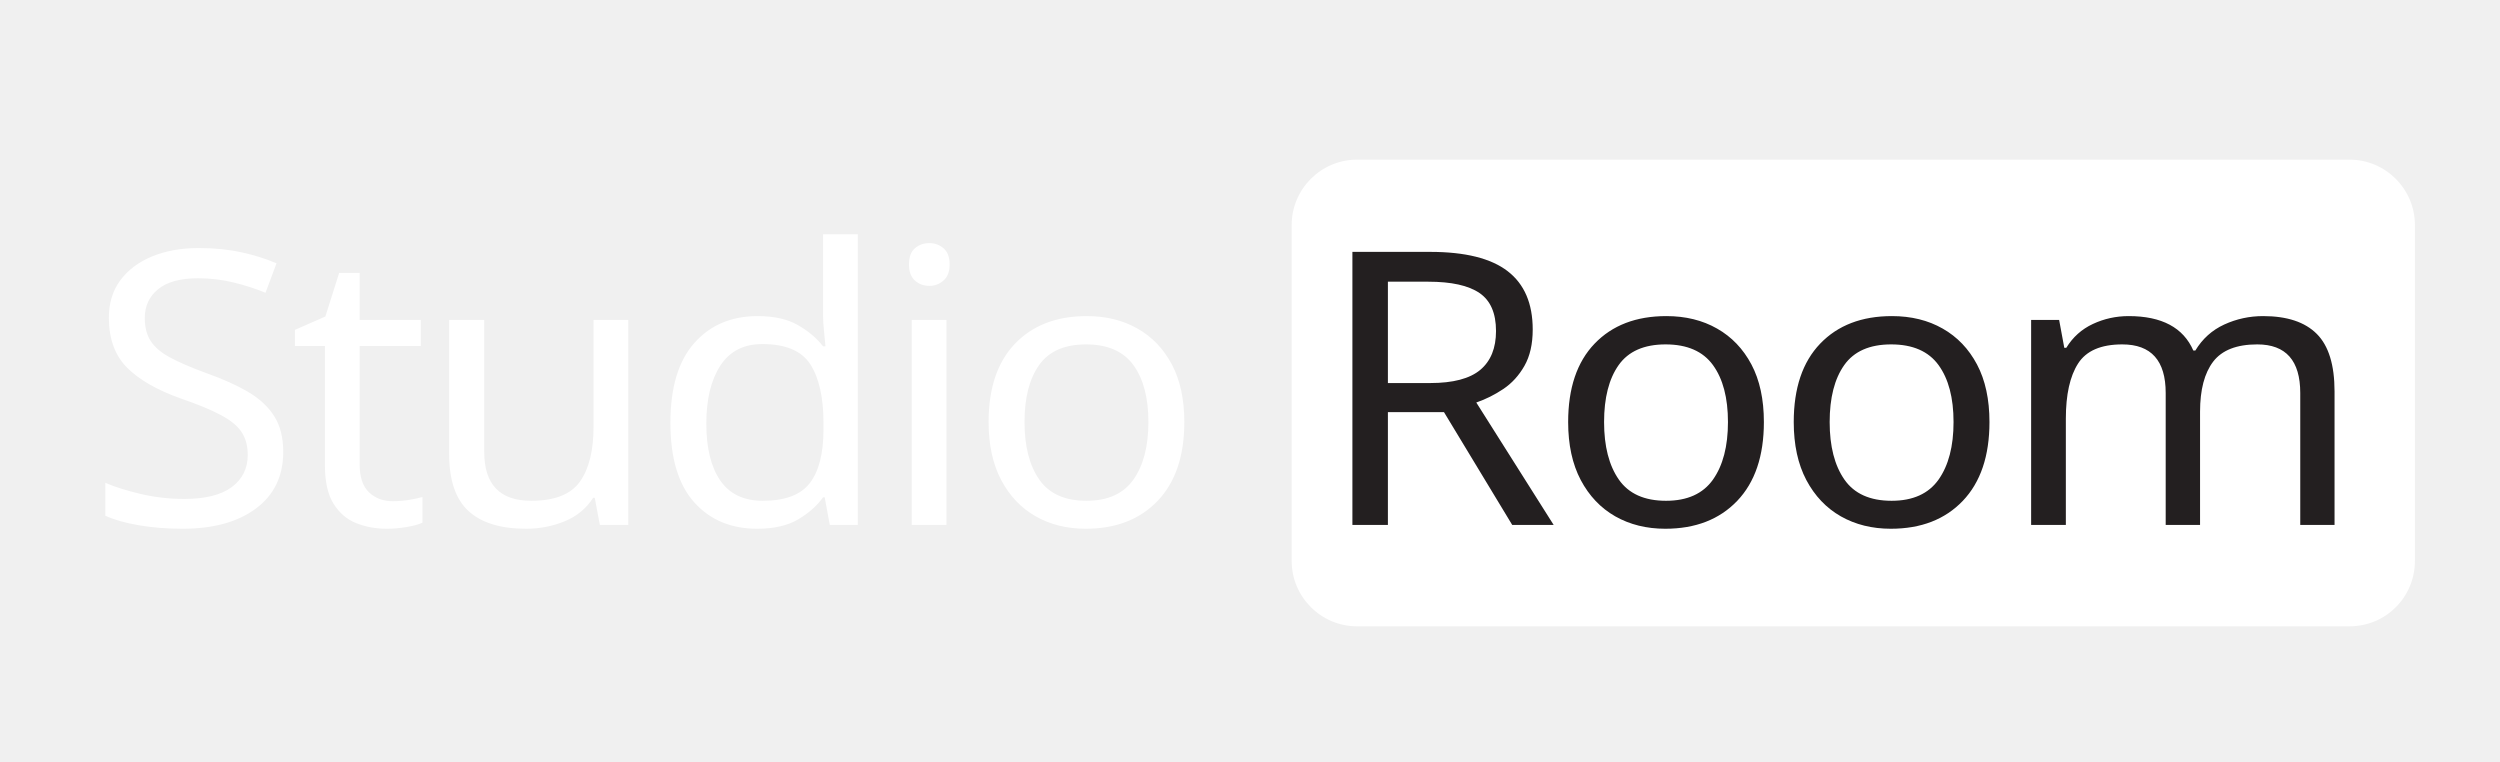
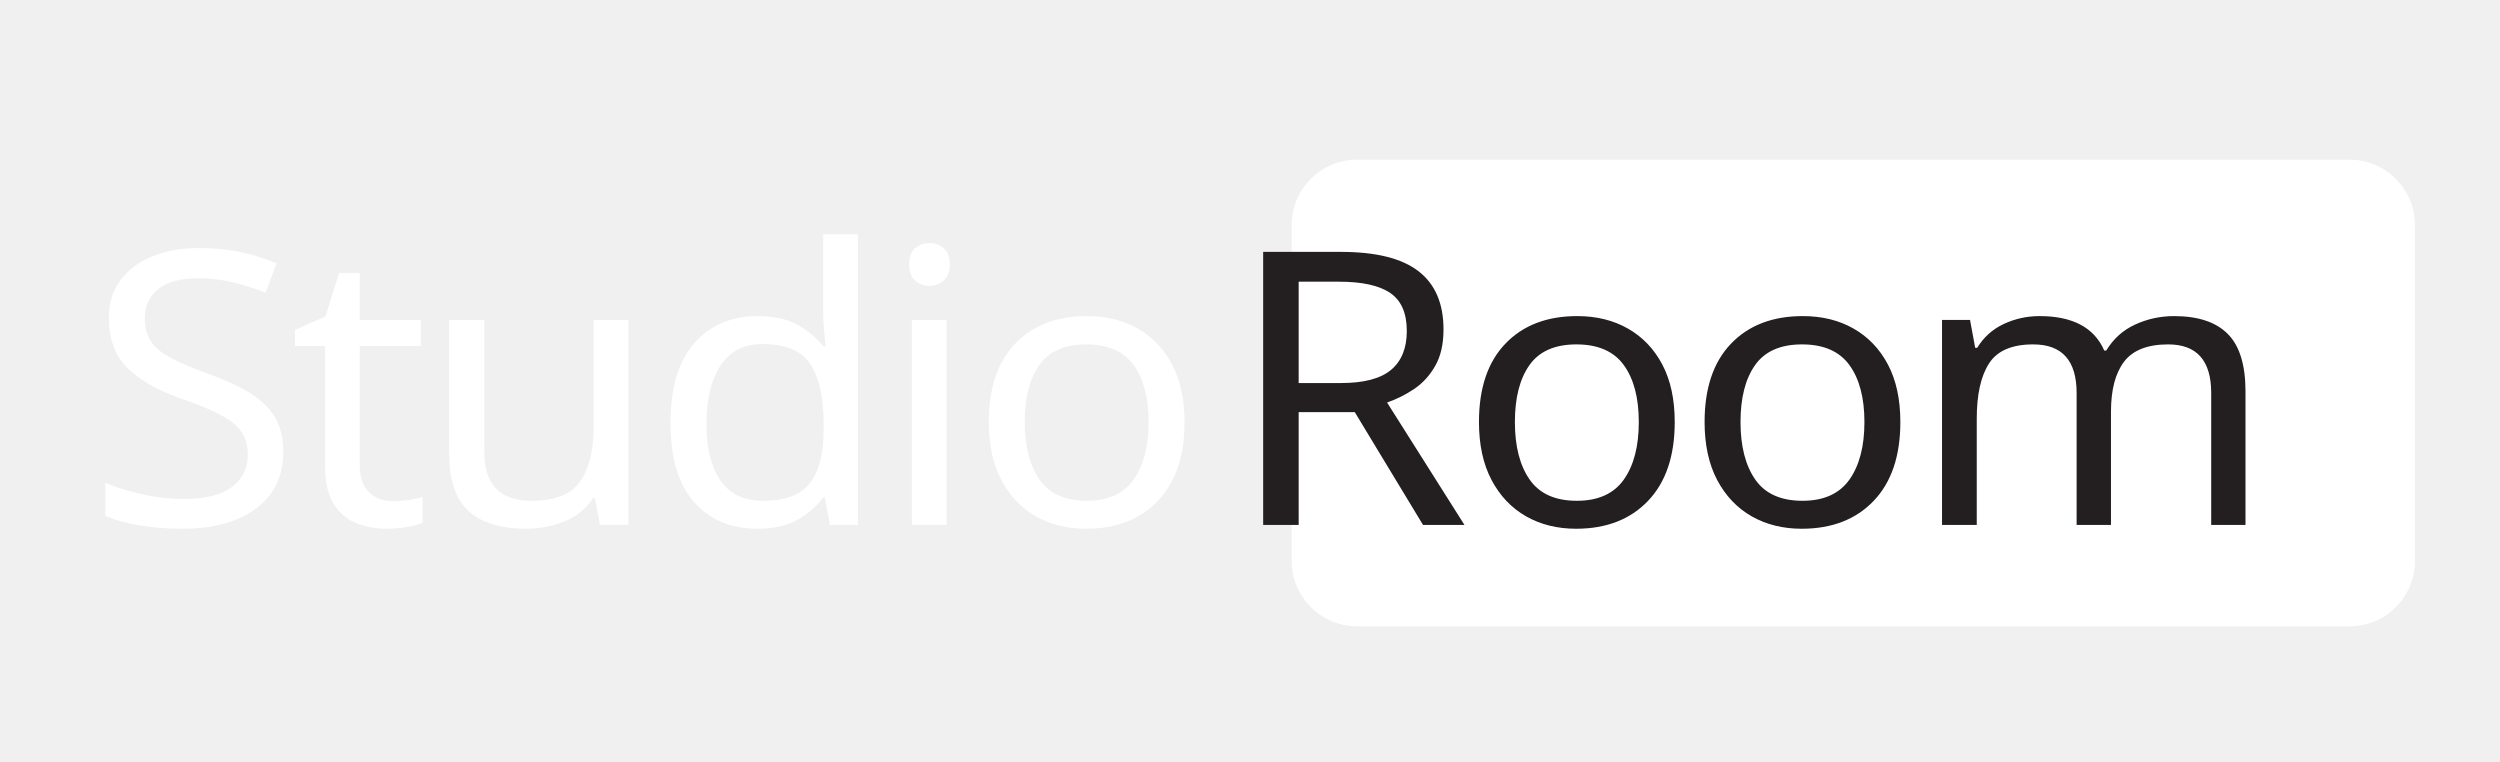
- <svg xmlns="http://www.w3.org/2000/svg" version="1.1" id="Layer_1" x="0px" y="0px" width="570px" height="173.7px" viewBox="0 0 570 173.7" style="enable-background:new 0 0 570 173.7;" xml:space="preserve">
-   <style type="text/css">
- 	.st0{fill:#FFFFFF;}
- 	.st1{font-family:'Helvetica-Bold';}
- 	.st2{font-size:87.187px;}
- 	.st3{letter-spacing:-2.9;}
- 	.st4{fill:#231F20;}
- </style>
-   <path class="st0" d="M535.7,142.8H309.4c-8.2,0-14.9-6.7-14.9-14.9V51.3c0-8.2,6.7-14.9,14.9-14.9h226.3c8.2,0,14.9,6.7,14.9,14.9  v76.6C550.6,136.1,544,142.8,535.7,142.8z" />
-   <text transform="matrix(1.0318 0 0 1 19.4197 119.6793)">
+ <svg xmlns="http://www.w3.org/2000/svg" width="570" height="173.7" viewBox="0 0 570 173.7">
+   <style type="text/css">.st0{fill:#FFFFFF;} .st1{font-family:'Helvetica-Bold';} .st2{font-size:87.187px;} .st3{letter-spacing:-2.9;} .st4{fill:#231F20;}</style>
+   <path class="st0" d="M535.7 142.8h-226.3c-8.2 0-14.9-6.7-14.9-14.9v-76.6c0-8.2 6.7-14.9 14.9-14.9h226.3c8.2 0 14.9 6.7 14.9 14.9v76.6c0 8.2-6.6 14.9-14.9 14.9z" />
+   <text transform="matrix(1.032 0 0 1 19.42 119.679)">
    <tspan x="0" y="0" class="st0 st1 st2 st3">Studio</tspan>
-     <tspan x="251.8" y="0" class="st4 st1 st2 st3"> Room</tspan>
+     <tspan x="251.8" y="0" class="st4 st1 st2 st3">Room</tspan>
  </text>
</svg>
